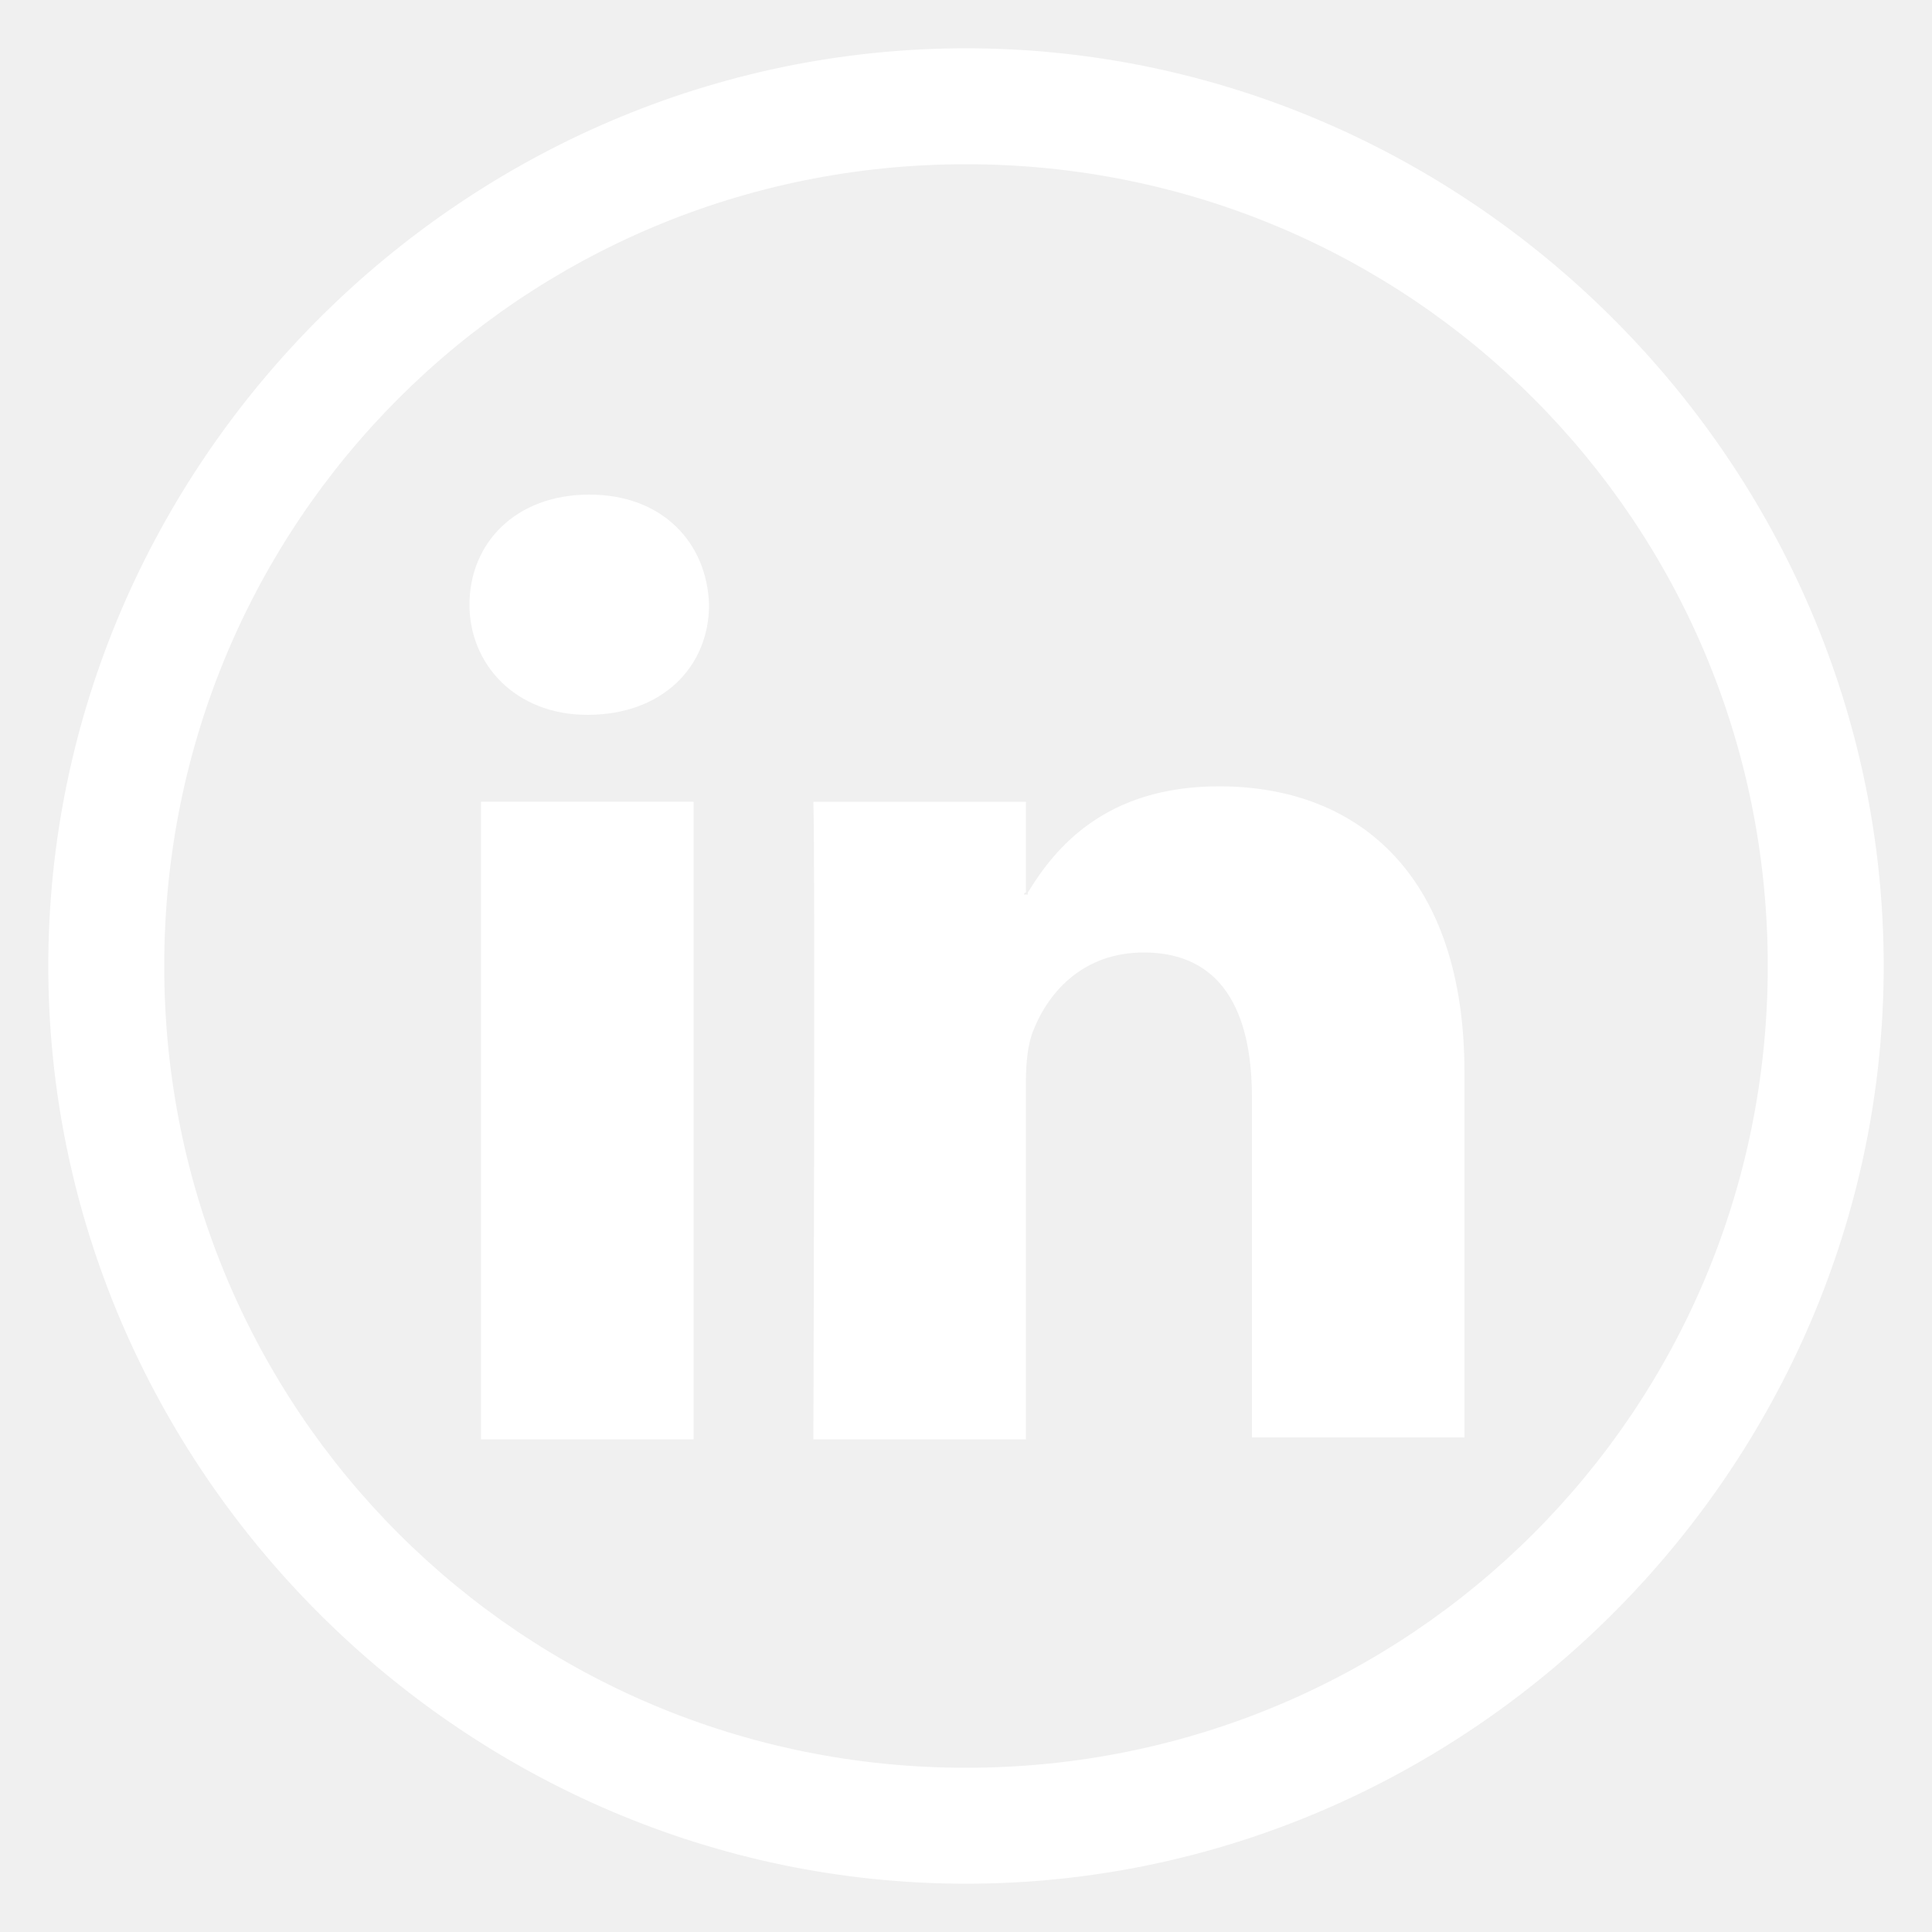
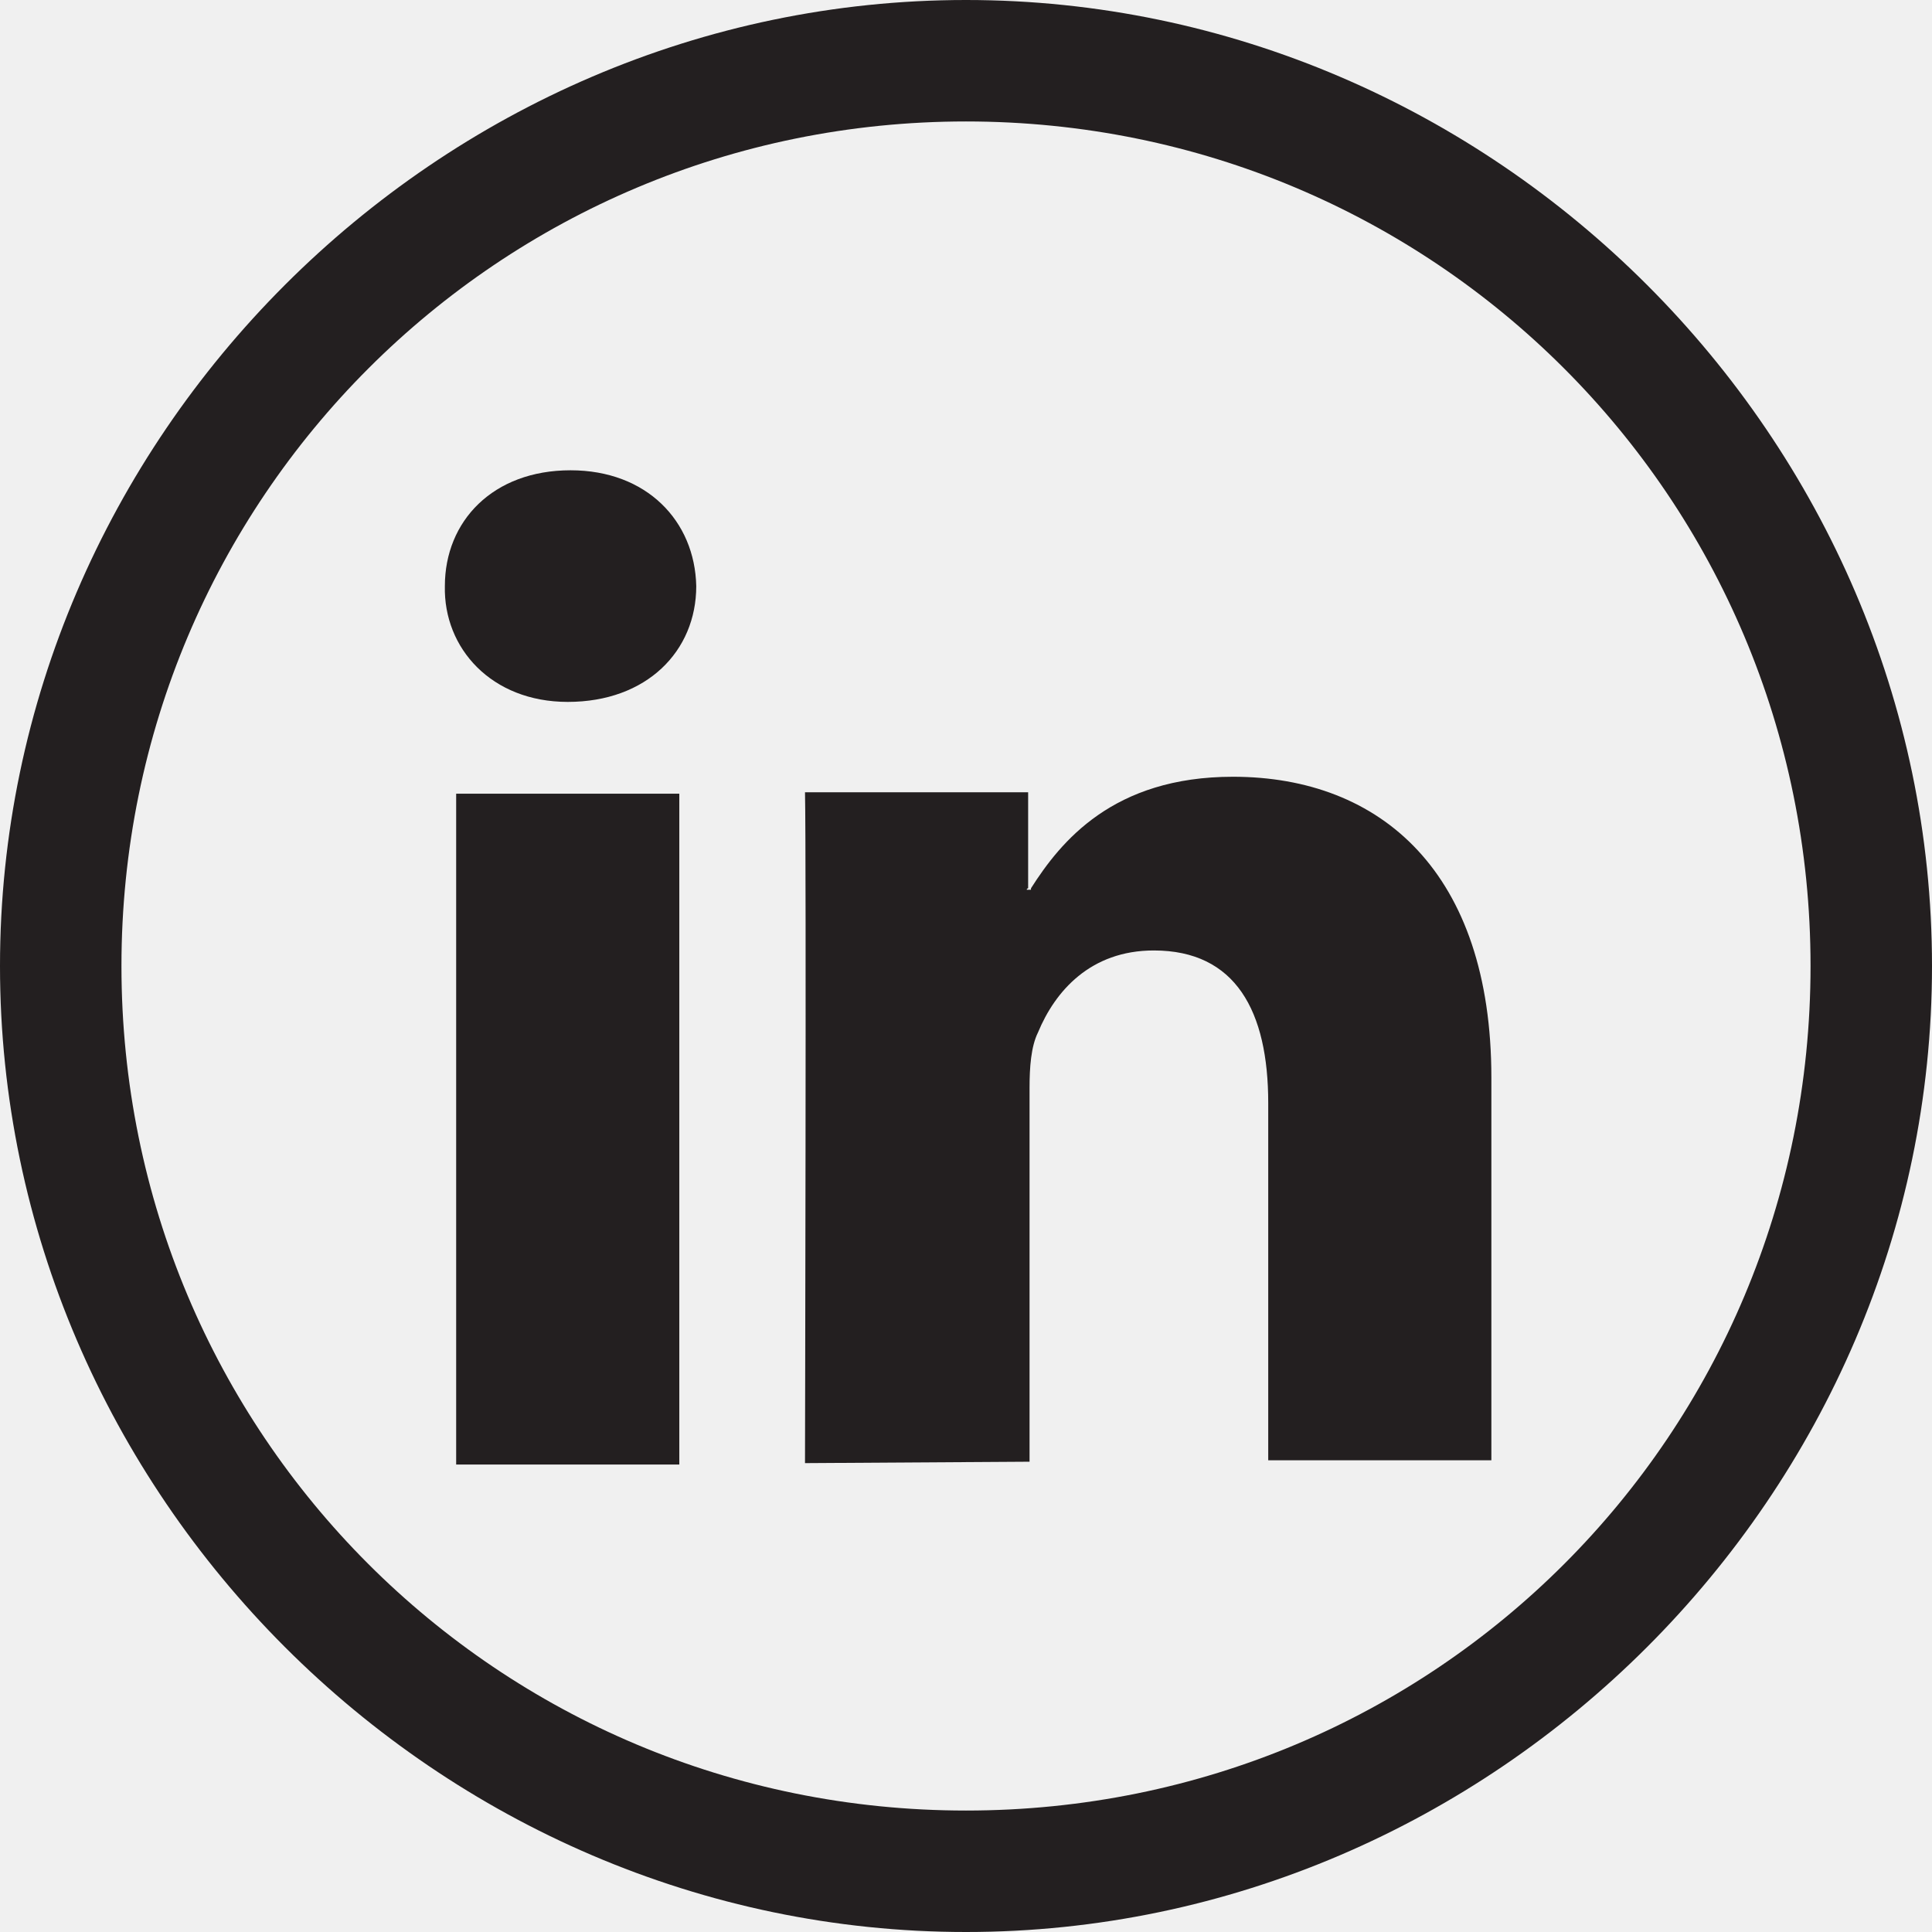
- <svg xmlns="http://www.w3.org/2000/svg" version="1.1" id="Layer_1" x="0px" y="0px" viewBox="0 0 100 100" enable-background="new 0 0 100 100" xml:space="preserve">
-   <path fill="#FFFFFF" d="M50,8.5C73,8.5,91.5,27,91.5,50S73,91.5,50,91.5S8.5,73,8.5,50S27,8.5,50,8.5 M50,2.5C24,2.5,2.5,24,2.5,50  S24,97.5,50,97.5S97.5,76,97.5,50S76,2.5,50,2.5L50,2.5z" />
-   <path fill="#3C5A98" d="M399.8,335.8v-22.7c0-1.2,0.1-2.4,0.5-3.3c1-2.4,3.2-4.9,7-4.9c4.9,0,6.9,3.7,6.9,9.2v21.7h13.6v-23.3  c0-12.5-6.7-18.3-15.7-18.3c-7.2,0-10.4,3.9-12.2,6.7v0.1h-0.1c0,0,0.1-0.1,0.1-0.1v-5.8h-13.6c0.2,3.8,0,40.6,0,40.6H399.8z" />
-   <path fill="#3C5A98" d="M371.8,289.7L371.8,289.7c4.8,0,7.8-3.1,7.8-7c-0.1-4-3-7-7.6-7c-4.7,0-7.7,3-7.7,7  C364.3,286.5,367.2,289.7,371.8,289.7z" />
-   <rect x="365.1" y="295.2" fill="#3C5A98" width="13.6" height="40.6" />
-   <path fill="#FFFFFF" d="M53.1,74.4V56c0-1,0.1-2,0.4-2.7c0.8-2,2.6-4,5.7-4c4,0,5.6,3,5.6,7.5v17.6h11V55.5  c0-10.1-5.4-14.8-12.7-14.8c-5.9,0-8.5,3.2-9.9,5.5v0.1H53c0,0,0-0.1,0.1-0.1v-4.7h-11c0.1,3.1,0,33,0,33H53.1z" />
-   <path fill="#FFFFFF" d="M30.4,37L30.4,37c3.9,0,6.3-2.5,6.3-5.7c-0.1-3.2-2.4-5.7-6.2-5.7c-3.8,0-6.2,2.5-6.2,5.7  C24.3,34.4,26.7,37,30.4,37z" />
-   <rect x="24.9" y="41.5" fill="#FFFFFF" width="11" height="33" />
+ <svg xmlns="http://www.w3.org/2000/svg" version="1.1" id="Layer_1" x="0px" y="0px" width="136.8px" height="136.8px" viewBox="57.6 3.6 136.8 136.8" enable-background="new 57.6 3.6 136.8 136.8" xml:space="preserve">
+   <path fill="#231F20" d="M126,12.2c33.1,0,59.8,26.6,59.8,59.8s-26.6,59.8-59.8,59.8S66.2,105.1,66.2,72S92.9,12.2,126,12.2 M126,3.6  c-37.4,0-68.4,31-68.4,68.4s31,68.4,68.4,68.4s68.4-31,68.4-68.4S163.4,3.6,126,3.6L126,3.6z" />
+   <path fill="#3C5A98" d="M629.7,483.6v-32.7c0-1.7,0.1-3.5,0.7-4.8c1.4-3.5,4.6-7.1,10.1-7.1c7.1,0,9.9,5.3,9.9,13.2v31.2H670V450  c0-18-9.6-26.4-22.6-26.4c-10.4,0-15,5.6-17.6,9.6v0.1h-0.1l0.1-0.1v-8.4h-19.6c0.3,5.5,0,58.5,0,58.5h19.4L629.7,483.6L629.7,483.6  z" />
+   <path fill="#3C5A98" d="M589.4,417.2L589.4,417.2c6.9,0,11.2-4.5,11.2-10.1c-0.1-5.8-4.3-10.1-10.9-10.1c-6.8,0-11.1,4.3-11.1,10.1  C578.6,412.6,582.8,417.2,589.4,417.2z" />
+   <rect x="579.7" y="425.1" fill="#3C5A98" width="19.6" height="58.5" />
+   <path fill="#231F20" d="M130.5,107.1V80.6c0-1.4,0.1-2.9,0.6-3.9c1.2-2.9,3.7-5.8,8.2-5.8c5.8,0,8.1,4.3,8.1,10.8V107h15.8V79.9  c0-14.5-7.8-21.3-18.3-21.3c-8.5,0-12.2,4.6-14.3,7.9v0.1h-0.3c0,0,0-0.1,0.1-0.1v-6.8h-15.8c0.1,4.5,0,47.5,0,47.5L130.5,107.1  L130.5,107.1L130.5,107.1z" />
+   <path fill="#231F20" d="M97.8,53.3L97.8,53.3c5.6,0,9.1-3.6,9.1-8.2c-0.1-4.6-3.5-8.2-8.9-8.2c-5.5,0-8.9,3.6-8.9,8.2  C89,49.5,92.4,53.3,97.8,53.3z" />
+   <rect x="89.9" y="59.8" fill="#231F20" width="15.8" height="47.5" />
</svg>
